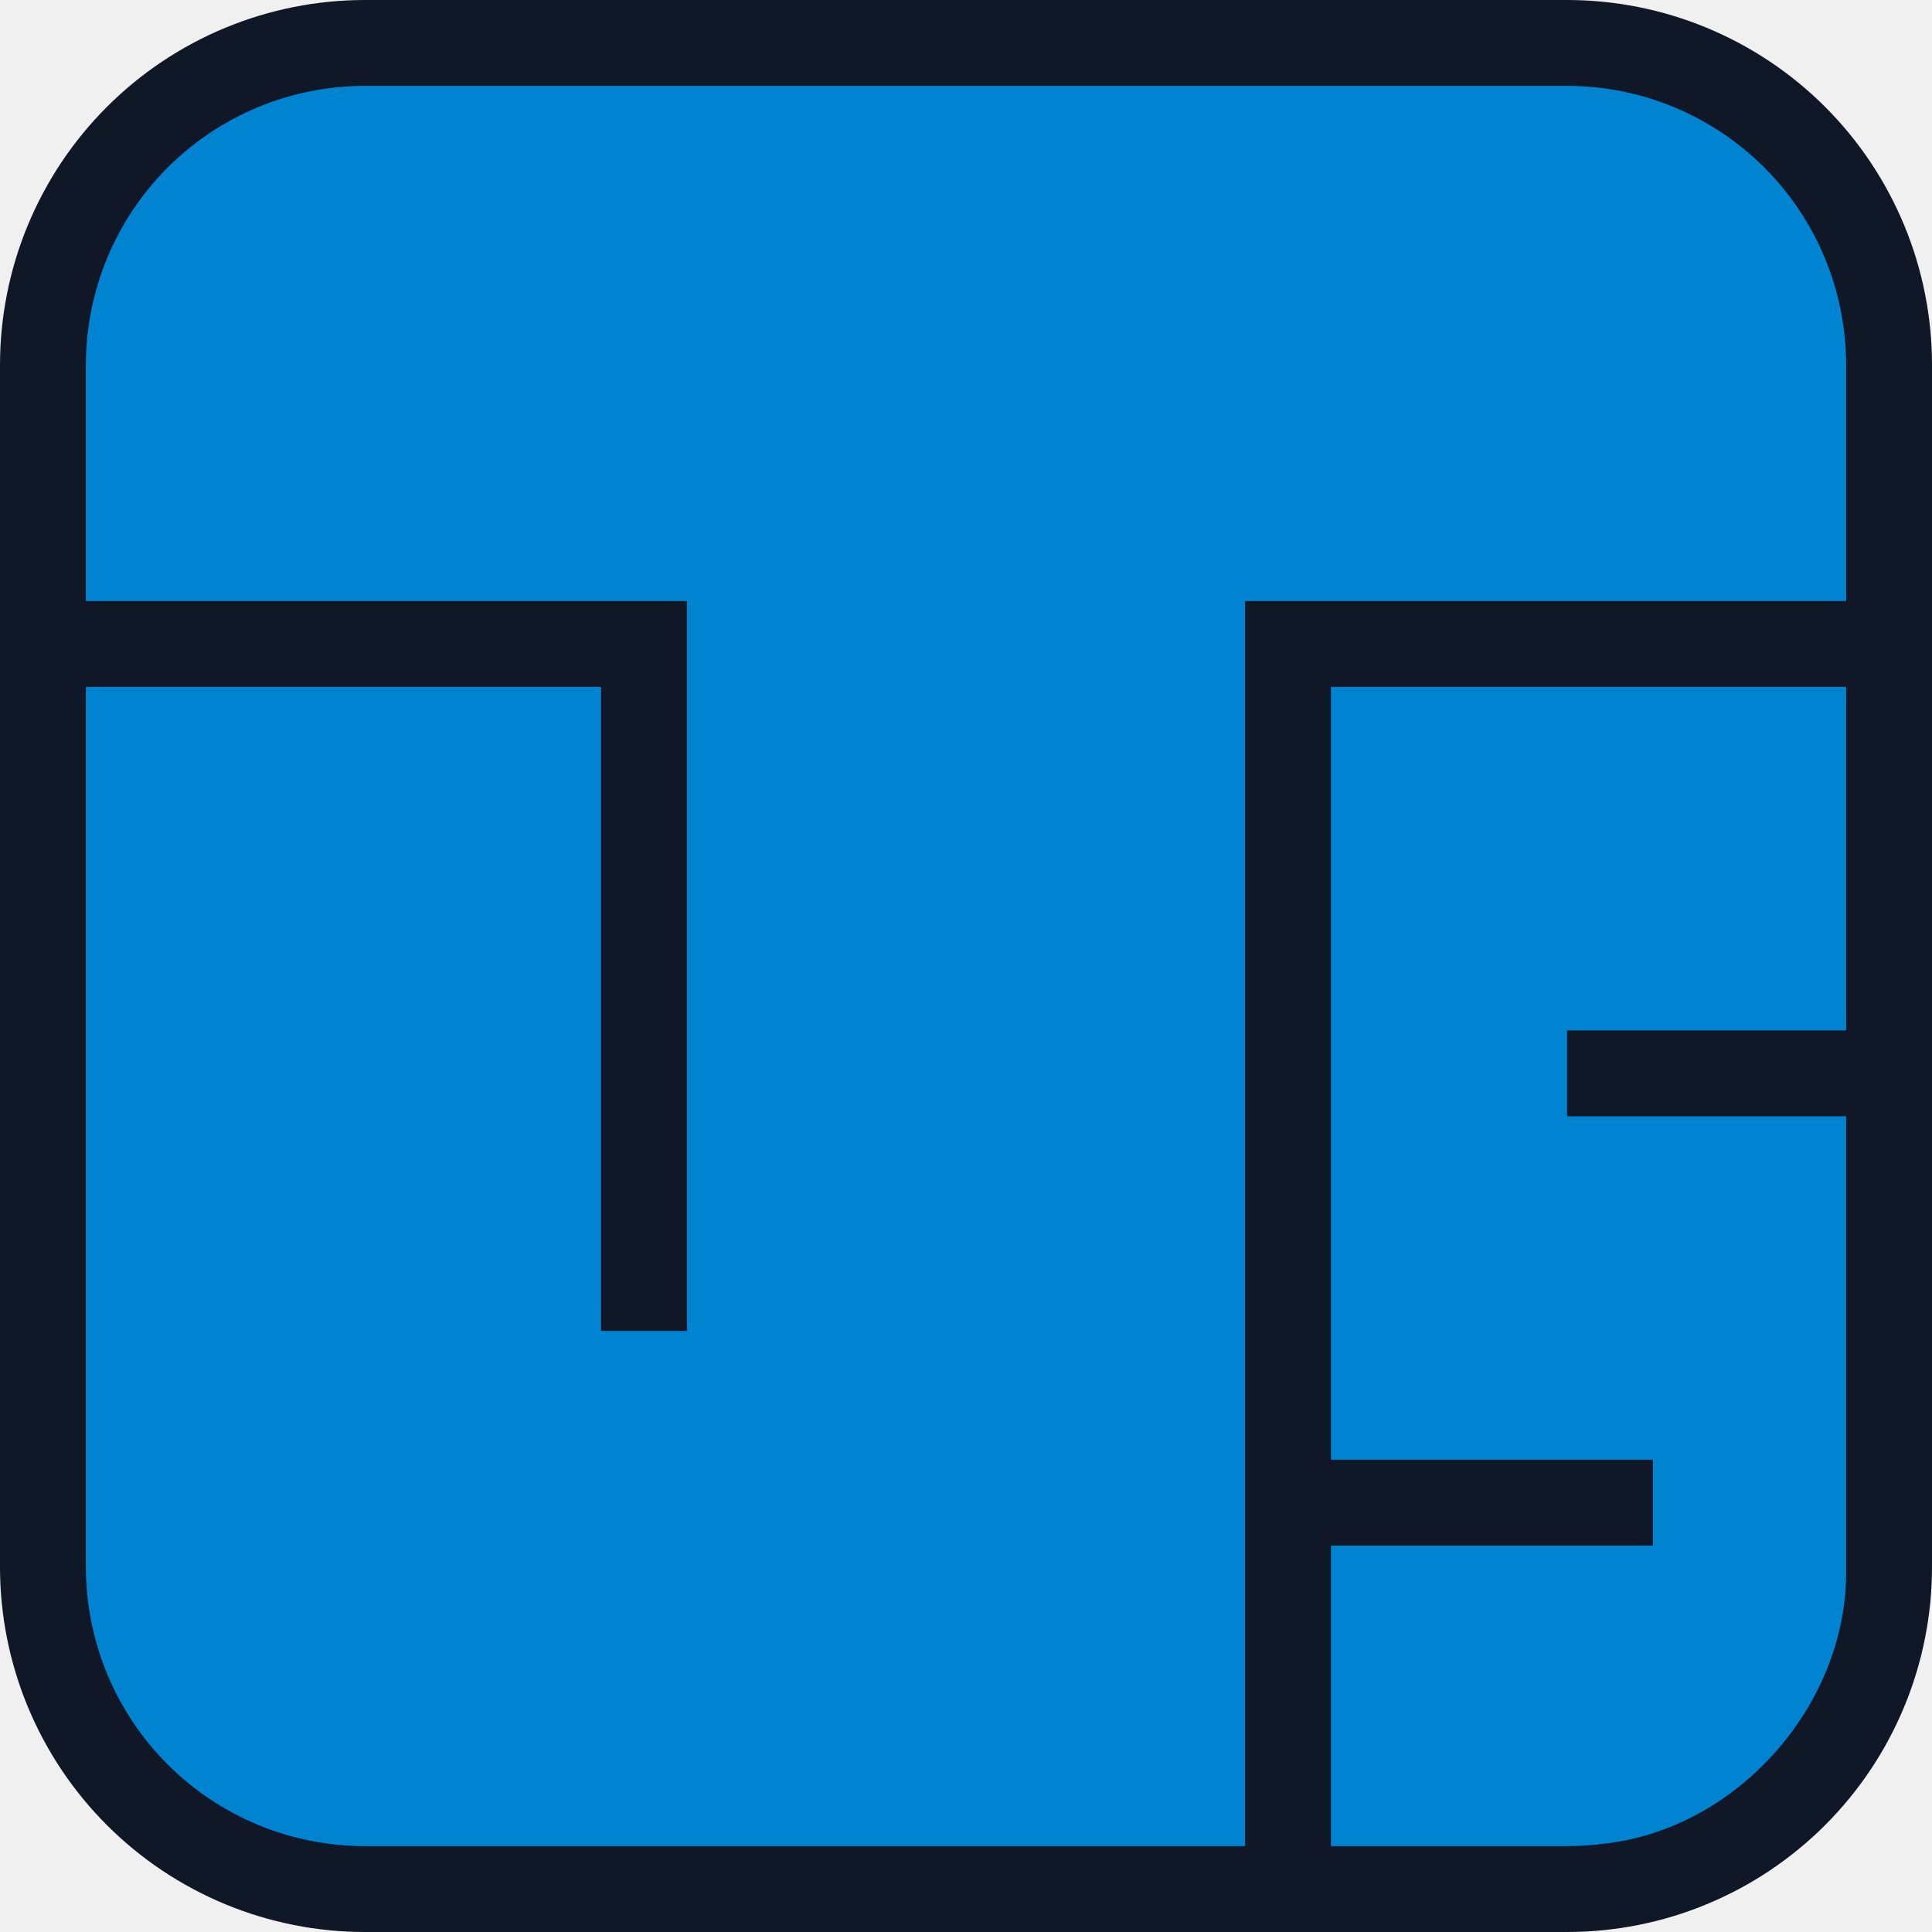
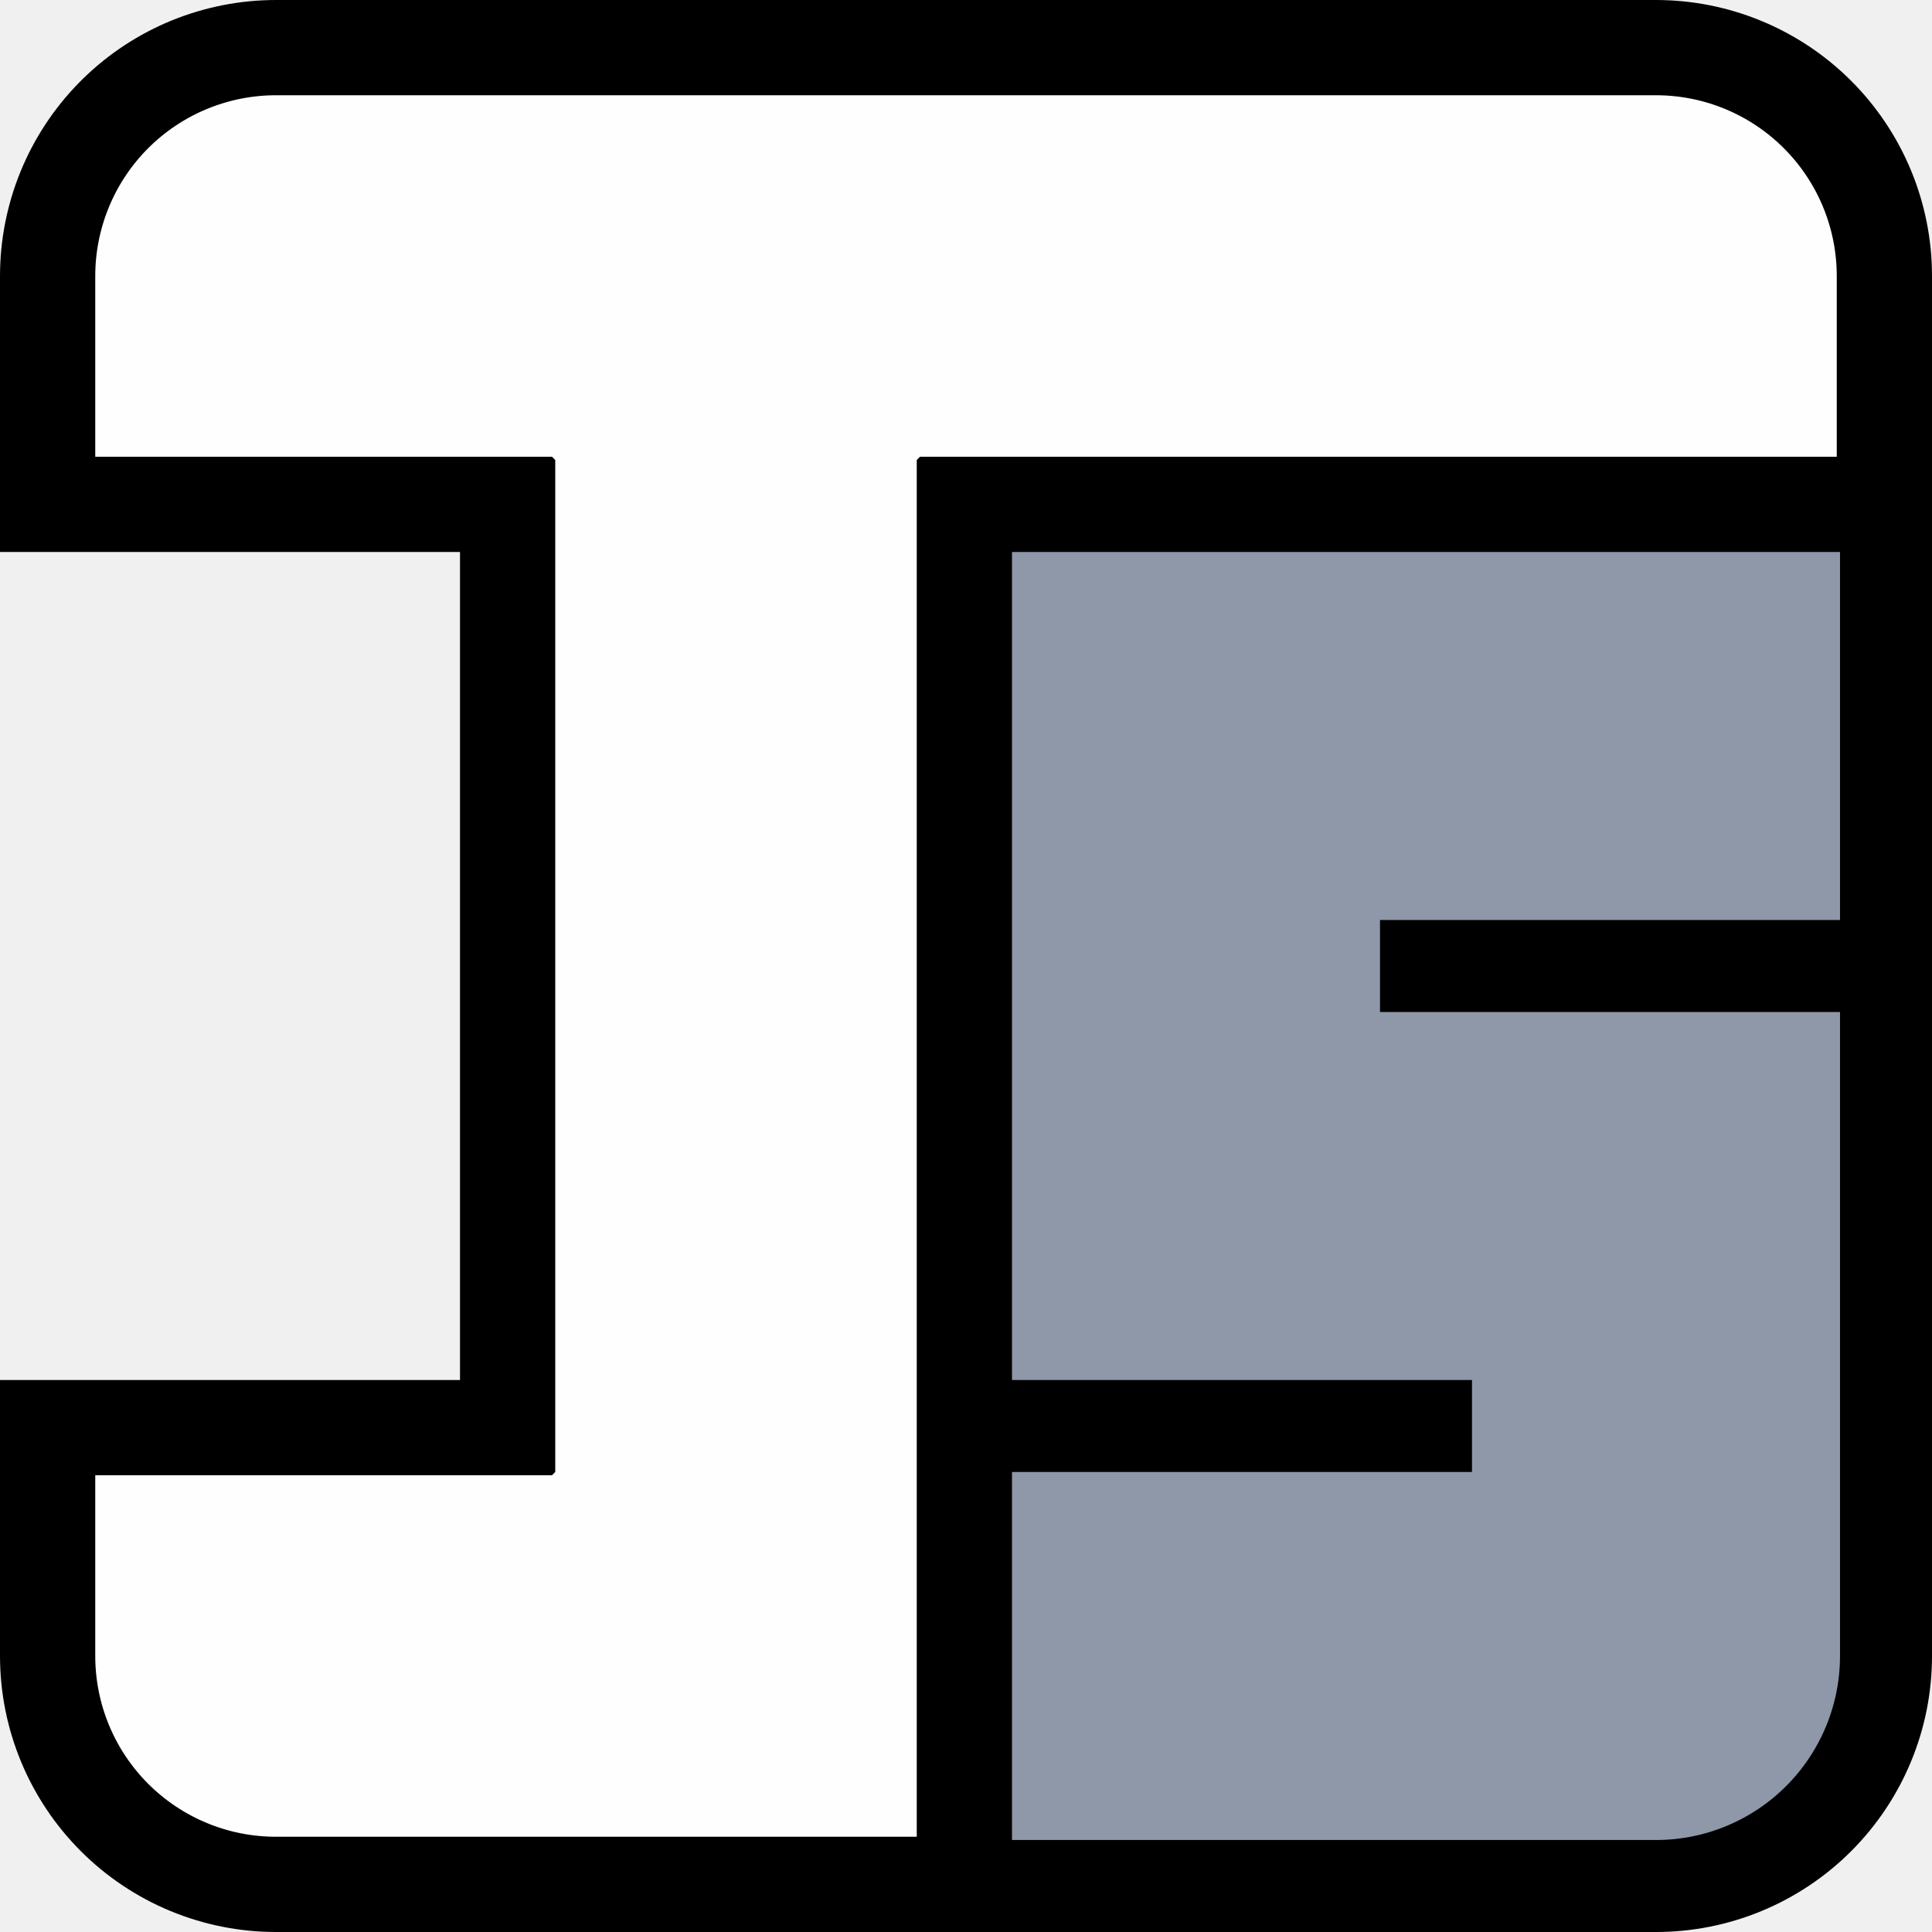
- <svg xmlns="http://www.w3.org/2000/svg" width="90mm" height="90mm" viewBox="0 0 1062.99 1062.992" version="1.2" id="svg4700">
-   <defs id="defs4612" />
-   <g style="font-style:normal;font-weight:400;font-size:12px;font-family:Arial;display:inline;fill:#101828;fill-opacity:1;fill-rule:evenodd;stroke:none;stroke-width:5;stroke-linecap:round;stroke-linejoin:bevel;stroke-opacity:1" id="g5130" transform="translate(-1263.86,-775.438)">
-     <path id="polyline4630" style="vector-effect:none;fill:#101828;fill-opacity:1;stroke:none" d="m 1464.65,775.438 -4.93,0.061 -4.92,0.181 -4.92,0.302 -4.91,0.423 -4.9,0.543 -4.88,0.664 -4.87,0.782 -4.84,0.902 -4.82,1.021 -4.8,1.139 -4.76,1.256 -4.74,1.372 -4.7,1.488 -4.66,1.604 -4.61,1.717 -4.58,1.829 -4.53,1.942 -4.48,2.052 -4.43,2.162 -4.37,2.269 -4.32,2.376 -4.26,2.482 -4.19,2.585 -4.13,2.687 -4.07,2.788 -3.99,2.887 -3.92,2.984 -3.85,3.079 -3.77,3.173 -3.69,3.264 -3.61,3.354 -3.53,3.442 -3.44,3.527 -3.36,3.61 -3.26,3.692 -3.17,3.771 -3.08,3.847 -2.99,3.922 -2.88,3.994 -2.79,4.063 -2.69,4.131 -2.58,4.195 -2.48,4.258 -2.38,4.317 -2.27,4.374 -2.16,4.429 -2.05,4.48 -1.95,4.53 -1.83,4.575 -1.71,4.619 -1.61,4.66 -1.48,4.698 -1.38,4.733 -1.25,4.765 -1.14,4.795 -1.02,4.821 -0.9,4.845 -0.79,4.865 -0.66,4.883 -0.54,4.898 -0.43,4.91 -0.3,4.919 -0.18,4.924 -0.06,4.928 v 661.414 l 0.06,4.93 0.18,4.93 0.3,4.91 0.43,4.91 0.54,4.9 0.66,4.88 0.79,4.87 0.9,4.84 1.02,4.83 1.14,4.79 1.25,4.77 1.38,4.73 1.48,4.7 1.61,4.66 1.71,4.62 1.83,4.57 1.95,4.53 2.05,4.48 2.16,4.43 2.27,4.37 2.38,4.32 2.48,4.26 2.58,4.19 2.69,4.13 2.79,4.07 2.88,3.99 2.99,3.92 3.08,3.85 3.17,3.77 3.26,3.69 3.36,3.61 3.44,3.53 3.53,3.44 3.61,3.36 3.69,3.26 3.77,3.17 3.85,3.08 3.92,2.99 3.99,2.88 4.07,2.79 4.13,2.69 4.19,2.58 4.26,2.49 4.32,2.37 4.37,2.27 4.43,2.16 4.48,2.05 4.53,1.95 4.58,1.83 4.61,1.71 4.66,1.61 4.7,1.48 4.74,1.38 4.76,1.25 4.8,1.14 4.82,1.02 4.84,0.9 4.87,0.79 4.88,0.66 4.9,0.54 4.91,0.43 4.92,0.3 4.92,0.18 4.93,0.06 h 661.42 l 4.92,-0.06 4.93,-0.18 4.92,-0.3 4.91,-0.43 4.89,-0.54 4.89,-0.66 4.86,-0.79 4.85,-0.9 4.82,-1.02 4.79,-1.14 4.77,-1.25 4.73,-1.38 4.7,-1.48 4.66,-1.61 4.62,-1.71 4.57,-1.83 4.53,-1.95 4.48,-2.05 4.43,-2.16 4.38,-2.27 4.31,-2.37 4.26,-2.49 4.2,-2.58 4.13,-2.69 4.06,-2.79 3.99,-2.88 3.93,-2.99 3.84,-3.08 3.77,-3.17 3.7,-3.26 3.61,-3.36 3.52,-3.44 3.44,-3.53 3.36,-3.61 3.26,-3.69 3.18,-3.77 3.08,-3.85 2.98,-3.92 2.89,-3.99 2.78,-4.07 2.69,-4.13 2.59,-4.19 2.48,-4.26 2.37,-4.32 2.27,-4.37 2.16,-4.43 2.06,-4.48 1.94,-4.53 1.83,-4.57 1.72,-4.62 1.6,-4.66 1.49,-4.7 1.37,-4.73 1.26,-4.77 1.13,-4.79 1.02,-4.83 0.91,-4.84 0.78,-4.87 0.66,-4.88 0.55,-4.9 0.42,-4.91 0.3,-4.91 0.18,-4.93 0.06,-4.93 V 976.226 l -0.06,-4.928 -0.18,-4.924 -0.3,-4.919 -0.42,-4.91 -0.55,-4.898 -0.66,-4.883 -0.78,-4.865 -0.91,-4.845 -1.02,-4.821 -1.13,-4.795 -1.26,-4.765 -1.37,-4.733 -1.49,-4.698 -1.6,-4.66 -1.72,-4.619 -1.83,-4.575 -1.94,-4.53 -2.06,-4.48 -2.16,-4.429 -2.27,-4.374 -2.37,-4.317 -2.48,-4.258 -2.59,-4.195 -2.69,-4.131 -2.78,-4.063 -2.89,-3.994 -2.98,-3.922 -3.08,-3.847 -3.18,-3.771 -3.26,-3.692 -3.36,-3.61 -3.44,-3.527 -3.52,-3.442 -3.61,-3.354 -3.7,-3.264 -3.77,-3.173 -3.84,-3.079 -3.93,-2.984 -3.99,-2.887 -4.06,-2.788 -4.13,-2.687 -4.2,-2.585 -4.26,-2.482 -4.31,-2.376 -4.38,-2.269 -4.43,-2.162 -4.48,-2.052 -4.53,-1.942 -4.57,-1.829 -4.62,-1.717 -4.66,-1.604 -4.7,-1.488 -4.73,-1.372 -4.77,-1.256 -4.79,-1.139 -4.82,-1.021 -4.85,-0.902 -4.86,-0.782 -4.89,-0.664 -4.89,-0.543 -4.91,-0.423 -4.92,-0.302 -4.93,-0.181 -4.92,-0.061 z" />
+ <svg xmlns="http://www.w3.org/2000/svg" width="126mm" height="126mm" viewBox="0 0 1488.19 1488.19" version="1.2" id="svg1005">
+   <defs id="defs913" />
+   <g id="g1095" style="fill:#000000;fill-opacity:1;stroke:none" transform="translate(-1011.37,-580.79)">
+     <path style="font-style:normal;font-weight:400;font-size:12px;font-family:Arial;vector-effect:none;fill:#000000;fill-opacity:1;fill-rule:evenodd;stroke:none;stroke-width:5;stroke-linecap:round;stroke-linejoin:bevel;stroke-opacity:1" d="m 2286.96,2068.98 5.22,-0.07 5.22,-0.19 5.2,-0.32 5.2,-0.44 5.19,-0.58 5.17,-0.7 5.15,-0.83 5.13,-0.96 5.1,-1.08 5.08,-1.2 5.05,-1.33 5.01,-1.46 4.97,-1.57 4.94,-1.7 4.89,-1.82 4.84,-1.93 4.8,-2.06 4.74,-2.17 4.69,-2.29 4.63,-2.4 4.57,-2.52 4.51,-2.63 4.44,-2.74 4.38,-2.84 4.3,-2.95 4.23,-3.06 4.15,-3.16 4.07,-3.26 4,-3.36 3.91,-3.45 3.82,-3.56 3.73,-3.64 3.65,-3.73 3.55,-3.83 3.46,-3.91 3.35,-3.99 3.26,-4.07 3.16,-4.15 3.06,-4.23 2.95,-4.31 2.85,-4.37 2.74,-4.44 2.62,-4.51 2.52,-4.57 2.4,-4.63 2.29,-4.69 2.17,-4.75 2.06,-4.79 1.94,-4.85 1.81,-4.89 1.7,-4.93 1.58,-4.98 1.45,-5.01 1.33,-5.04 1.21,-5.08 1.08,-5.1 0.95,-5.13 0.83,-5.15 0.7,-5.18 0.58,-5.18 0.45,-5.2 0.32,-5.21 0.19,-5.21 0.06,-5.22 V 793.388 l -0.06,-5.217 -0.19,-5.214 -0.32,-5.208 -0.45,-5.199 -0.58,-5.186 -0.7,-5.17 -0.83,-5.152 -0.95,-5.13 -1.08,-5.104 -1.21,-5.077 -1.33,-5.045 -1.45,-5.012 -1.58,-4.974 -1.7,-4.934 -1.81,-4.891 -1.94,-4.845 -2.06,-4.795 -2.17,-4.744 -2.29,-4.689 -2.4,-4.632 -2.52,-4.571 -2.62,-4.508 -2.74,-4.442 -2.85,-4.374 -2.95,-4.303 -3.06,-4.228 -3.16,-4.153 -3.26,-4.074 -3.35,-3.992 -3.46,-3.909 -3.55,-3.823 -3.65,-3.734 -3.73,-3.644 -3.82,-3.552 -3.91,-3.456 -4,-3.359 -4.07,-3.261 -4.15,-3.159 -4.23,-3.057 -4.3,-2.952 -4.38,-2.845 -4.44,-2.737 -4.51,-2.628 -4.57,-2.516 -4.63,-2.403 -4.69,-2.288 -4.74,-2.173 -4.8,-2.056 -4.84,-1.937 -4.89,-1.818 -4.94,-1.698 -4.97,-1.576 -5.01,-1.453 -5.05,-1.33 -5.08,-1.205 -5.1,-1.081 -5.13,-0.955 -5.15,-0.829 -5.17,-0.702 -5.19,-0.575 -5.2,-0.448 -5.2,-0.32 -5.22,-0.192 -5.22,-0.064 H 1223.97 l -5.14,0.062 -5.13,0.186 -5.13,0.31 -5.12,0.434 -5.1,0.558 -5.1,0.681 -5.07,0.803 -5.05,0.927 -5.03,1.047 -5.01,1.17 -4.97,1.289 -4.94,1.41 -4.9,1.528 -4.87,1.647 -4.83,1.763 -4.78,1.88 -4.73,1.995 -4.69,2.108 -4.63,2.221 -4.58,2.333 -4.52,2.442 -4.46,2.551 -4.39,2.658 -4.34,2.763 -4.26,2.867 -4.19,2.97 -4.12,3.069 -4.04,3.169 -3.97,3.265 -3.89,3.36 -3.8,3.453 -3.72,3.544 -3.63,3.633 -3.55,3.719 -3.45,3.804 -3.36,3.887 -3.27,3.966 -3.16,4.045 -3.07,4.119 -2.97,4.193 -2.87,4.263 -2.76,4.331 -2.66,4.396 -2.55,4.46 -2.45,4.52 -2.33,4.577 -2.22,4.633 -2.11,4.685 -1.99,4.735 -1.88,4.781 -1.77,4.825 -1.64,4.867 -1.53,4.905 -1.41,4.94 -1.29,4.973 -1.17,5.003 -1.05,5.029 -0.92,5.054 -0.81,5.074 -0.68,5.092 -0.55,5.108 -0.44,5.119 -0.31,5.128 -0.18,5.134 -0.07,5.137 v 212.602 h 354.33 v 637.79 h -354.33 v 212.6 l 0.07,5.22 0.19,5.21 0.32,5.21 0.45,5.2 0.57,5.18 0.7,5.18 0.83,5.15 0.96,5.13 1.08,5.1 1.2,5.08 1.33,5.04 1.46,5.01 1.57,4.98 1.7,4.93 1.82,4.89 1.94,4.85 2.05,4.79 2.17,4.75 2.29,4.69 2.41,4.63 2.51,4.57 2.63,4.51 2.74,4.44 2.84,4.37 2.95,4.31 3.06,4.23 3.16,4.15 3.26,4.07 3.36,3.99 3.46,3.91 3.55,3.83 3.64,3.73 3.74,3.64 3.82,3.56 3.91,3.45 3.99,3.36 4.07,3.26 4.16,3.16 4.23,3.06 4.3,2.95 4.37,2.84 4.44,2.74 4.51,2.63 4.57,2.52 4.63,2.4 4.69,2.29 4.75,2.17 4.79,2.06 4.85,1.93 4.89,1.82 4.93,1.7 4.98,1.57 5.01,1.46 5.04,1.33 5.08,1.2 5.11,1.08 5.13,0.96 5.15,0.83 5.17,0.7 5.18,0.58 5.2,0.44 5.21,0.32 5.21,0.19 5.22,0.07 z" id="polyline997" />
  </g>
-   <g style="font-style:normal;font-weight:400;font-size:12px;font-family:Arial;display:inline;fill:#0084d1;fill-opacity:1;fill-rule:evenodd;stroke:none;stroke-width:5;stroke-linecap:round;stroke-linejoin:bevel;stroke-opacity:1" id="g5125" transform="translate(-1263.86,-775.438)">
-     <path id="polyline4624" style="vector-effect:none;fill:#0084d1;fill-opacity:1;stroke:none" d="m 2126.07,822.682 3.76,0.047 3.77,0.138 3.76,0.231 3.76,0.324 3.74,0.415 3.73,0.507 3.73,0.599 3.7,0.69 3.69,0.78 3.66,0.871 3.65,0.96 3.62,1.05 3.59,1.138 3.56,1.226 3.53,1.313 3.5,1.399 3.47,1.485 3.42,1.569 3.39,1.653 3.34,1.736 3.31,1.817 3.25,1.897 3.21,1.977 3.16,2.055 3.11,2.132 3.05,2.208 3,2.281 2.94,2.355 2.89,2.426 2.82,2.497 2.76,2.564 2.7,2.632 2.63,2.697 2.56,2.761 2.5,2.823 2.43,2.884 2.35,2.942 2.28,2.999 2.21,3.054 2.13,3.108 2.06,3.158 1.97,3.209 1.9,3.255 1.82,3.302 1.73,3.345 1.66,3.386 1.57,3.427 1.48,3.463 1.4,3.499 1.31,3.533 1.23,3.563 1.14,3.592 1.05,3.62 0.96,3.644 0.87,3.666 0.78,3.687 0.69,3.705 0.6,3.72 0.5,3.734 0.42,3.746 0.32,3.754 0.23,3.762 0.14,3.766 0.05,3.768 V 1106.15 H 1948.9 v 685.04 h -484.25 l -3.77,-0.05 -3.77,-0.14 -3.76,-0.23 -3.75,-0.32 -3.75,-0.42 -3.73,-0.51 -3.72,-0.59 -3.71,-0.69 -3.68,-0.78 -3.67,-0.88 -3.64,-0.96 -3.62,-1.05 -3.6,-1.13 -3.56,-1.23 -3.53,-1.31 -3.5,-1.4 -3.46,-1.49 -3.43,-1.57 -3.39,-1.65 -3.34,-1.73 -3.3,-1.82 -3.26,-1.9 -3.21,-1.98 -3.16,-2.05 -3.1,-2.13 -3.06,-2.21 -3,-2.28 -2.94,-2.36 -2.88,-2.42 -2.83,-2.5 -2.76,-2.56 -2.69,-2.64 -2.64,-2.69 -2.56,-2.76 -2.5,-2.83 -2.42,-2.88 -2.36,-2.94 -2.28,-3 -2.21,-3.06 -2.13,-3.1 -2.05,-3.16 -1.98,-3.21 -1.9,-3.26 -1.82,-3.3 -1.73,-3.34 -1.65,-3.39 -1.57,-3.42 -1.49,-3.47 -1.4,-3.5 -1.31,-3.53 -1.23,-3.56 -1.13,-3.6 -1.05,-3.62 -0.96,-3.64 -0.87,-3.67 -0.79,-3.68 -0.68,-3.71 -0.6,-3.72 -0.51,-3.73 -0.42,-3.75 -0.32,-3.75 -0.23,-3.76 -0.14,-3.77 -0.05,-3.77 v -484.25 h 283.47 v 354.33 h 47.24 V 1106.15 H 1311.1 V 976.226 l 0.05,-3.768 0.14,-3.766 0.23,-3.762 0.32,-3.754 0.42,-3.746 0.51,-3.734 0.6,-3.72 0.68,-3.705 0.79,-3.687 0.87,-3.666 0.96,-3.644 1.05,-3.62 1.13,-3.592 1.23,-3.563 1.31,-3.533 1.4,-3.499 1.49,-3.463 1.57,-3.427 1.65,-3.386 1.73,-3.345 1.82,-3.302 1.9,-3.255 1.98,-3.209 2.05,-3.158 2.13,-3.108 2.21,-3.054 2.28,-2.999 2.36,-2.942 2.42,-2.884 2.5,-2.823 2.56,-2.761 2.64,-2.697 2.69,-2.632 2.76,-2.564 2.83,-2.497 2.88,-2.426 2.94,-2.355 3,-2.281 3.06,-2.208 3.1,-2.132 3.16,-2.055 3.21,-1.977 3.26,-1.897 3.3,-1.817 3.34,-1.736 3.39,-1.653 3.43,-1.569 3.46,-1.485 3.5,-1.399 3.53,-1.313 3.56,-1.226 3.6,-1.138 3.62,-1.05 3.64,-0.96 3.67,-0.871 3.68,-0.78 3.71,-0.69 3.72,-0.599 3.73,-0.507 3.75,-0.415 3.75,-0.324 3.76,-0.231 3.77,-0.138 3.77,-0.047 z" />
+   <g id="g1108" style="fill:#8e98a9;fill-opacity:1;stroke:none" transform="translate(-1011.37,-580.79)">
+     <path style="font-style:normal;font-weight:400;font-size:12px;font-family:Arial;vector-effect:none;fill:#8e98a9;fill-opacity:1;fill-rule:evenodd;stroke:none;stroke-width:5;stroke-linecap:round;stroke-linejoin:bevel;stroke-opacity:1" d="m 2290.44,1998.07 3.48,-0.13 3.47,-0.21 3.47,-0.3 3.45,-0.38 3.45,-0.47 3.43,-0.55 3.42,-0.64 3.41,-0.72 3.38,-0.8 3.37,-0.89 3.34,-0.97 3.31,-1.05 3.29,-1.13 3.26,-1.21 3.23,-1.3 3.2,-1.37 3.16,-1.45 3.13,-1.52 3.09,-1.6 3.04,-1.68 3.01,-1.75 2.96,-1.83 2.92,-1.89 2.86,-1.97 2.82,-2.04 2.77,-2.11 2.72,-2.17 2.66,-2.24 2.61,-2.3 2.54,-2.37 2.49,-2.43 2.43,-2.49 2.37,-2.55 2.3,-2.6 2.24,-2.67 2.18,-2.71 2.1,-2.77 2.04,-2.82 1.97,-2.87 1.9,-2.91 1.82,-2.96 1.75,-3.01 1.68,-3.05 1.6,-3.09 1.53,-3.12 1.45,-3.16 1.37,-3.2 1.29,-3.23 1.21,-3.26 1.13,-3.29 1.05,-3.32 0.97,-3.34 0.89,-3.36 0.8,-3.39 0.72,-3.4 0.64,-3.42 0.55,-3.43 0.47,-3.45 0.38,-3.46 0.3,-3.46 0.22,-3.48 0.12,-3.47 0.05,-3.48 v -496.06 h -354.33 v -70.87 h 354.33 v -283.46 h -637.8 v 637.79 h 354.33 v 70.87 H 1790.9 v 283.46 h 496.06 z" id="polyline975" />
  </g>
-   <g style="font-style:normal;font-weight:400;font-size:12px;font-family:Arial;display:inline;fill:#0084d1;fill-opacity:1;fill-rule:evenodd;stroke:none;stroke-width:5;stroke-linecap:round;stroke-linejoin:bevel;stroke-opacity:1" id="g5103" transform="translate(-1263.86,-775.438)">
-     <path id="polyline4622" style="display:inline;vector-effect:none;fill-opacity:1" d="m 2126.07,1791.19 h -129.93 v -165.36 h 177.17 v -47.24 h -177.17 v -425.2 h 283.47 v 188.98 h -153.54 v 47.24 h 153.54 v 248.03 c 1.584,74.886 -59.663,144.726 -134.337,152.332 -6.367,0.803 -12.785,1.21 -19.203,1.218" />
+   <g id="g1119" style="fill:#ffffff;fill-opacity:0.996" transform="translate(-1011.37,-580.79)">
+     <path style="font-style:normal;font-weight:400;font-size:12px;font-family:Arial;vector-effect:none;fill:#ffffff;fill-opacity:0.996;fill-rule:evenodd;stroke:#000000;stroke-width:5;stroke-linecap:round;stroke-linejoin:bevel;stroke-opacity:1" d="m 2428.65,789.91 -0.12,-3.476 -0.22,-3.472 -0.3,-3.466 -0.38,-3.457 -0.47,-3.447 -0.55,-3.435 -0.64,-3.419 -0.72,-3.403 -0.8,-3.385 -0.89,-3.364 -0.97,-3.34 -1.05,-3.317 -1.13,-3.289 -1.21,-3.26 -1.29,-3.23 -1.37,-3.197 -1.45,-3.163 -1.53,-3.126 -1.6,-3.088 -1.68,-3.047 -1.75,-3.006 -1.82,-2.961 -1.9,-2.916 -1.97,-2.868 -2.04,-2.82 -2.1,-2.768 -2.18,-2.716 -2.24,-2.661 -2.3,-2.606 -2.37,-2.549 -2.43,-2.49 -2.49,-2.429 -2.54,-2.367 -2.61,-2.305 -2.66,-2.239 -2.72,-2.174 -2.77,-2.106 -2.82,-2.038 -2.86,-1.968 -2.92,-1.897 -2.96,-1.825 -3.01,-1.751 -3.04,-1.677 -3.09,-1.602 -3.13,-1.526 -3.16,-1.449 -3.2,-1.37 -3.23,-1.292 -3.26,-1.212 -3.29,-1.131 -3.31,-1.051 -3.34,-0.969 -3.37,-0.886 -3.38,-0.804 -3.41,-0.721 -3.42,-0.636 -3.43,-0.553 -3.45,-0.468 -3.45,-0.383 -3.47,-0.299 -3.47,-0.213 -3.48,-0.128 -3.48,-0.043 H 1223.97 l -3.48,0.043 -3.47,0.128 -3.47,0.213 -3.47,0.299 -3.46,0.383 -3.44,0.468 -3.44,0.553 -3.42,0.636 -3.4,0.721 -3.39,0.804 -3.36,0.886 -3.34,0.969 -3.32,1.051 -3.29,1.131 -3.26,1.212 -3.23,1.292 -3.19,1.37 -3.17,1.449 -3.12,1.526 -3.09,1.602 -3.05,1.677 -3,1.751 -2.96,1.825 -2.92,1.897 -2.87,1.968 -2.82,2.038 -2.77,2.106 -2.71,2.174 -2.66,2.239 -2.61,2.305 -2.55,2.367 -2.49,2.429 -2.43,2.49 -2.37,2.549 -2.3,2.606 -2.24,2.661 -2.17,2.716 -2.11,2.768 -2.04,2.82 -1.96,2.868 -1.9,2.916 -1.83,2.961 -1.75,3.006 -1.68,3.047 -1.6,3.088 -1.52,3.126 -1.45,3.163 -1.37,3.197 -1.29,3.23 -1.22,3.26 -1.13,3.289 -1.05,3.317 -0.97,3.34 -0.88,3.364 -0.81,3.385 -0.72,3.403 -0.63,3.419 -0.56,3.435 -0.46,3.447 -0.39,3.457 -0.3,3.466 -0.21,3.472 -0.13,3.476 -0.04,3.478 v 141.733 h 354.33 v 779.529 h -354.33 v 141.73 l 0.04,3.48 0.13,3.47 0.21,3.48 0.3,3.46 0.39,3.46 0.46,3.45 0.56,3.43 0.63,3.42 0.72,3.4 0.81,3.39 0.88,3.36 0.97,3.34 1.05,3.32 1.13,3.29 1.22,3.26 1.29,3.23 1.37,3.2 1.45,3.16 1.52,3.12 1.6,3.09 1.68,3.05 1.75,3.01 1.83,2.96 1.9,2.91 1.96,2.87 2.04,2.82 2.11,2.77 2.17,2.71 2.24,2.67 2.3,2.6 2.37,2.55 2.43,2.49 2.49,2.43 2.55,2.37 2.61,2.3 2.66,2.24 2.71,2.17 2.77,2.11 2.82,2.04 2.87,1.97 2.92,1.89 2.96,1.83 3,1.75 3.05,1.68 3.09,1.6 3.12,1.52 3.17,1.45 3.19,1.37 3.23,1.3 3.26,1.21 3.29,1.13 3.32,1.05 3.34,0.97 3.36,0.89 3.39,0.8 3.4,0.72 3.42,0.64 3.44,0.55 3.44,0.47 3.46,0.38 3.47,0.3 3.47,0.21 3.47,0.13 3.48,0.04 h 496.06 V 935.121 H 2428.7 V 793.388 Z" id="polyline961" />
  </g>
</svg>
